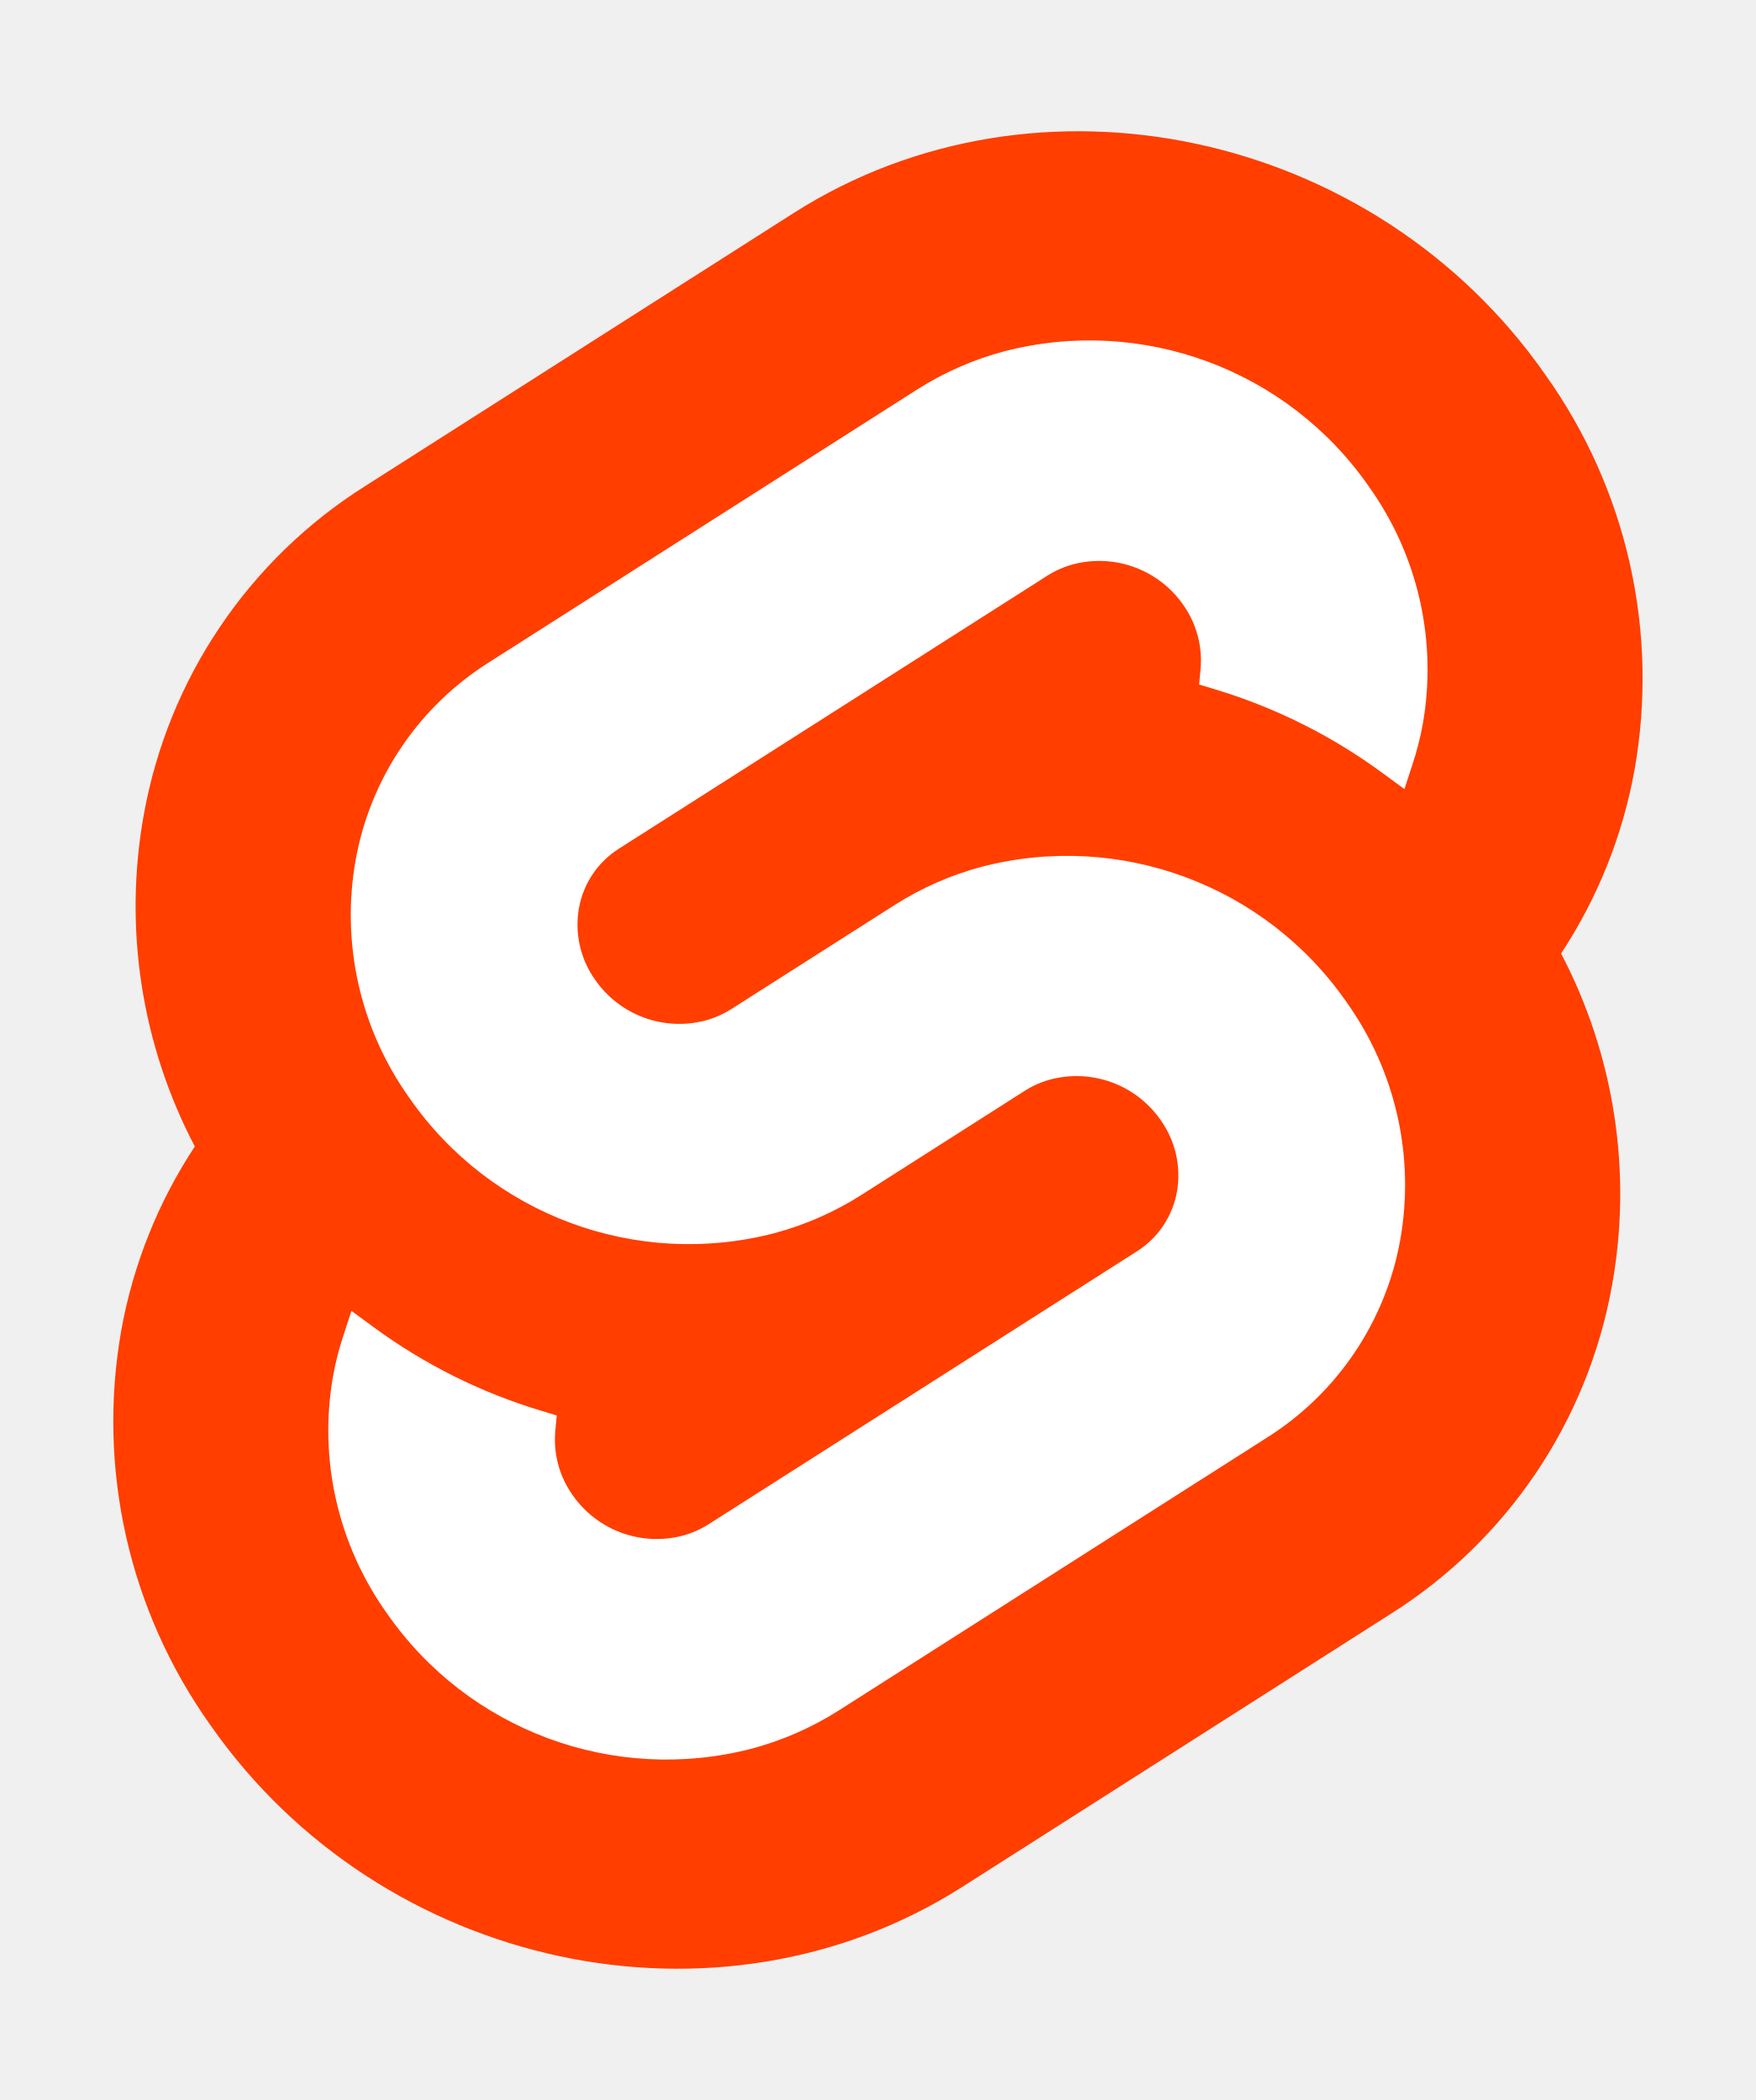
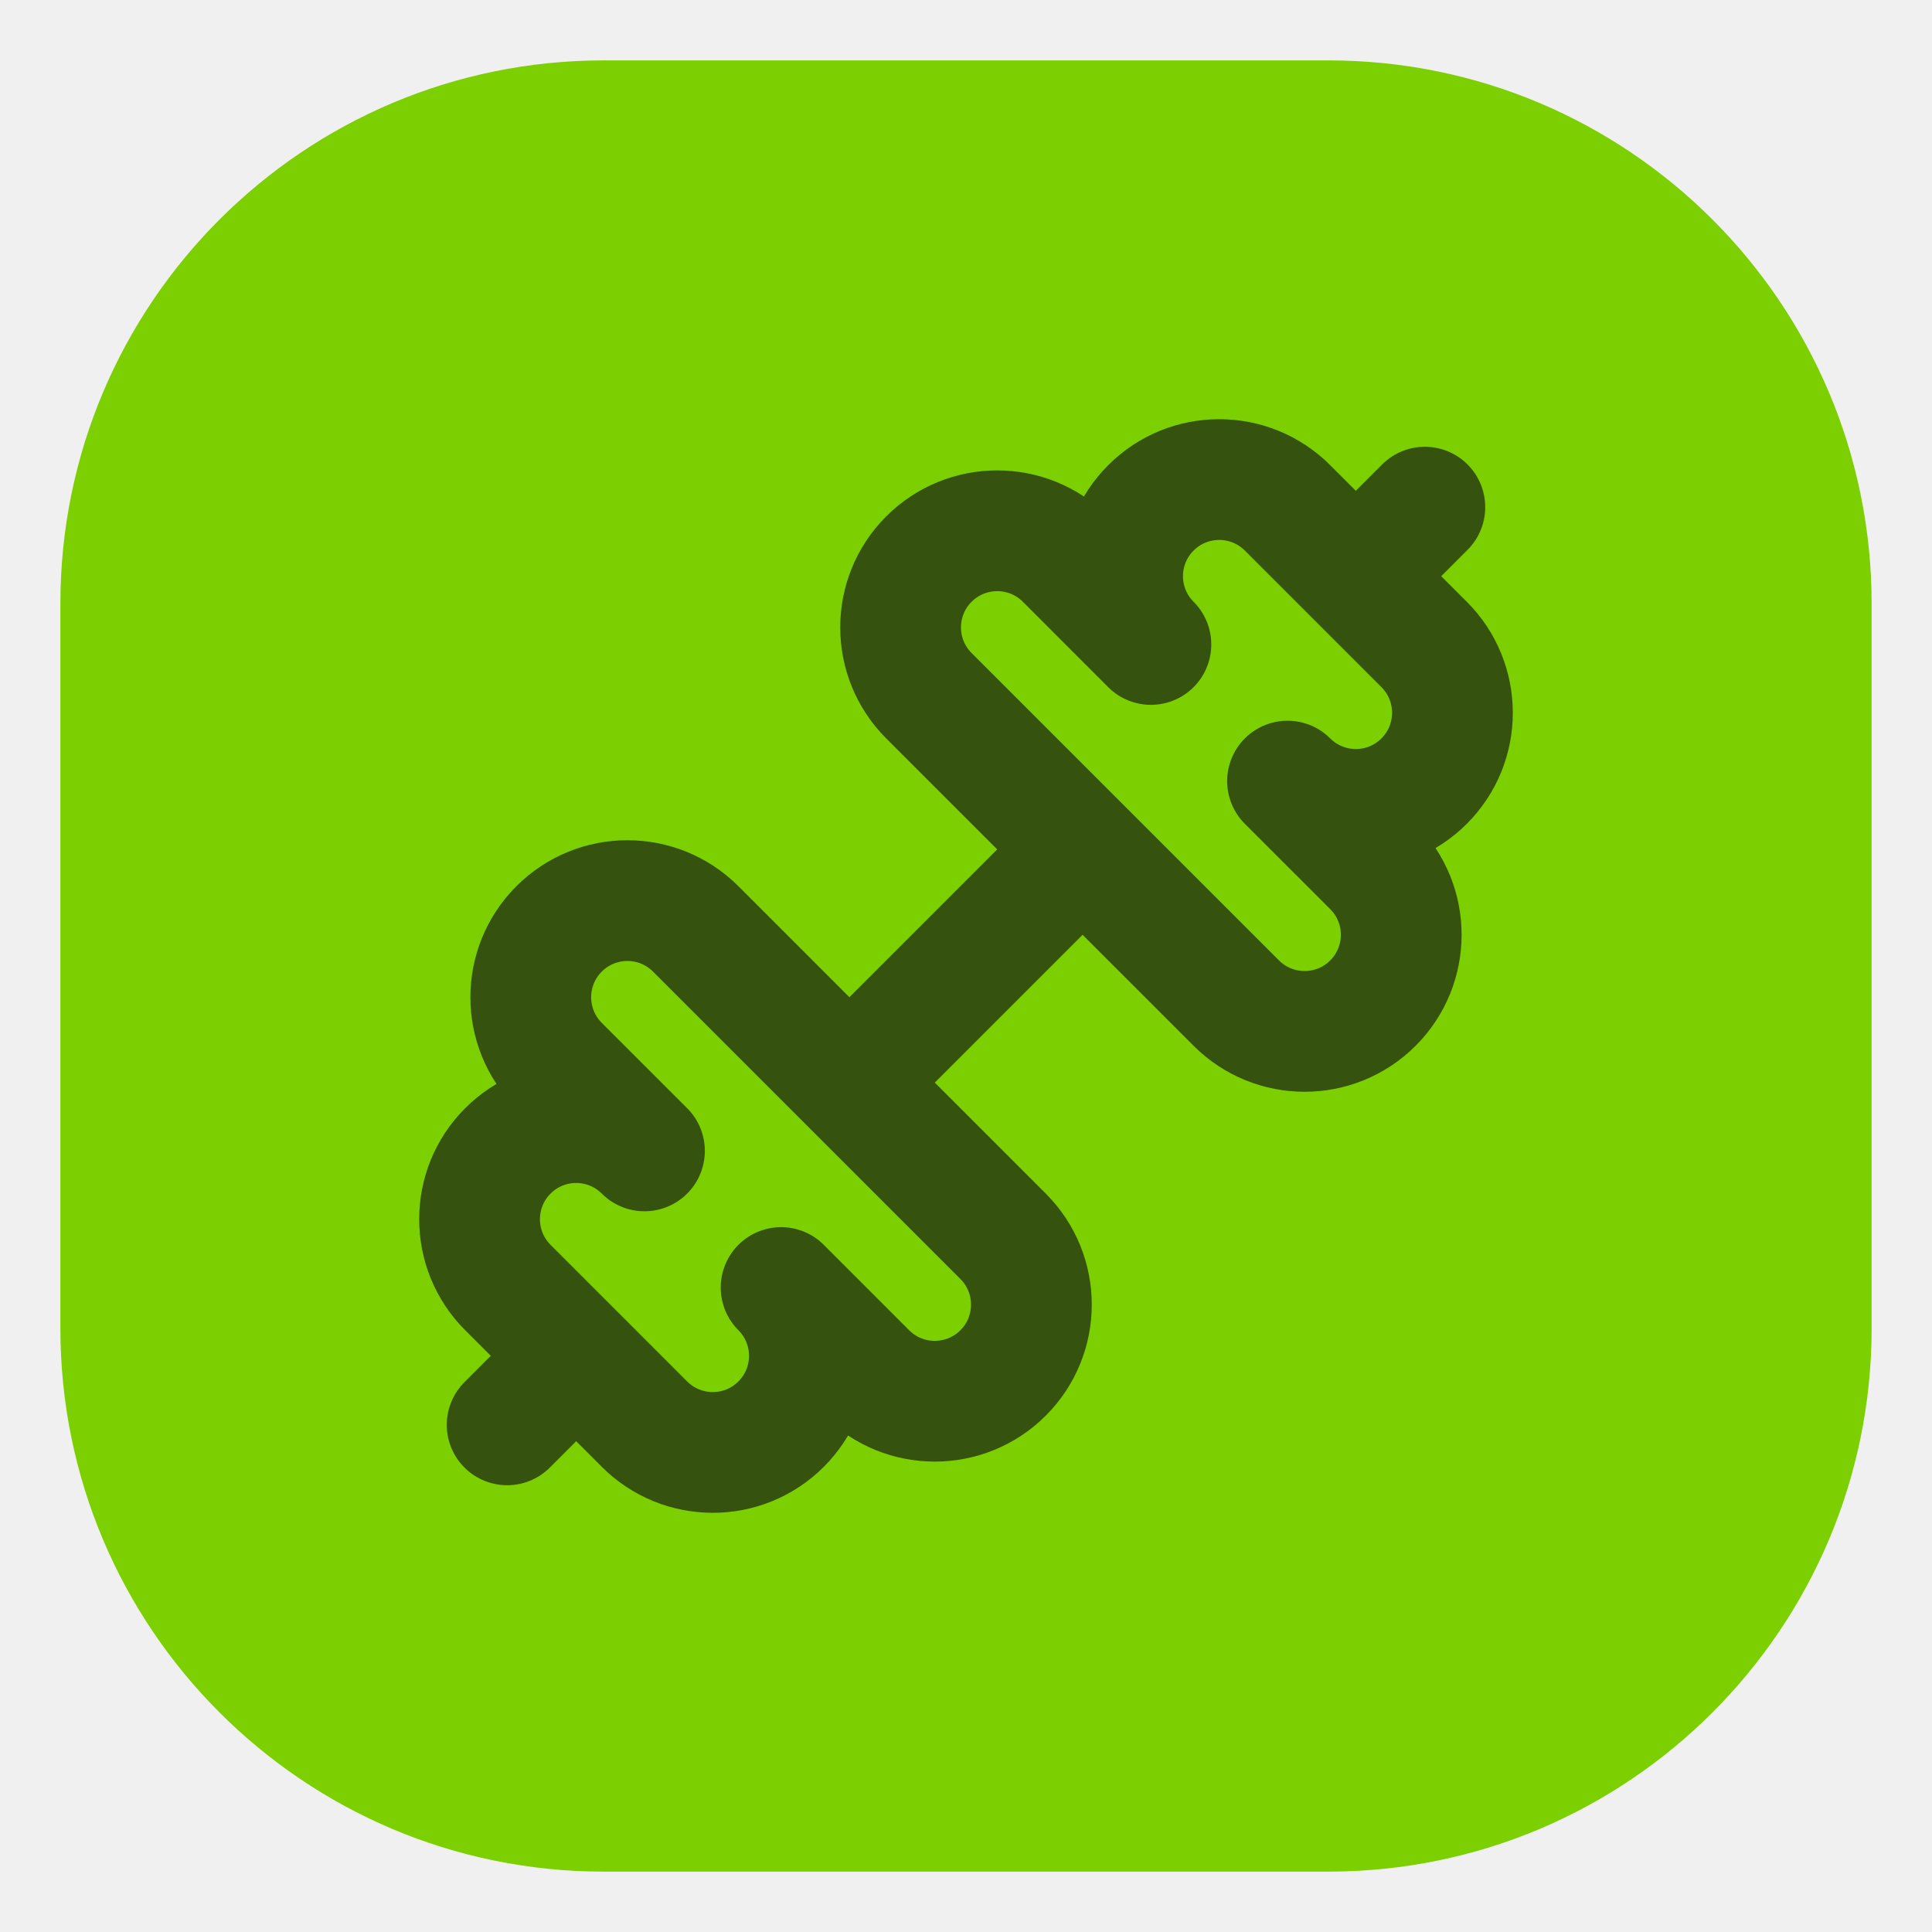
- <svg xmlns="http://www.w3.org/2000/svg" width="107" height="128" viewBox="0 0 107 128">
-   <path d="M94.157 22.819c-10.4-14.885-30.94-19.297-45.792-9.835L22.282 29.608A29.92 29.92 0 0 0 8.764 49.65a31.5 31.5 0 0 0 3.108 20.231 30 30 0 0 0-4.477 11.183 31.9 31.9 0 0 0 5.448 24.116c10.402 14.887 30.942 19.297 45.791 9.835l26.083-16.624A29.92 29.92 0 0 0 98.235 78.35a31.53 31.53 0 0 0-3.105-20.232 30 30 0 0 0 4.474-11.182 31.88 31.88 0 0 0-5.447-24.116" style="fill:#ff3e00" />
-   <path d="M45.817 106.582a20.72 20.72 0 0 1-22.237-8.243 19.17 19.17 0 0 1-3.277-14.503 18 18 0 0 1 .624-2.435l.49-1.498 1.337.981a33.6 33.6 0 0 0 10.203 5.098l.97.294-.09.968a5.85 5.85 0 0 0 1.052 3.878 6.24 6.24 0 0 0 6.695 2.485 5.8 5.8 0 0 0 1.603-.704L69.27 76.28a5.43 5.43 0 0 0 2.45-3.631 5.8 5.8 0 0 0-.987-4.371 6.24 6.24 0 0 0-6.698-2.487 5.7 5.7 0 0 0-1.6.704l-9.953 6.345a19 19 0 0 1-5.296 2.326 20.72 20.72 0 0 1-22.237-8.243 19.17 19.17 0 0 1-3.277-14.502 17.99 17.99 0 0 1 8.13-12.052l26.081-16.623a19 19 0 0 1 5.3-2.329 20.72 20.72 0 0 1 22.237 8.243 19.17 19.17 0 0 1 3.277 14.503 18 18 0 0 1-.624 2.435l-.49 1.498-1.337-.98a33.6 33.6 0 0 0-10.203-5.1l-.97-.294.09-.968a5.86 5.86 0 0 0-1.052-3.878 6.24 6.24 0 0 0-6.696-2.485 5.8 5.8 0 0 0-1.602.704L37.73 51.72a5.42 5.42 0 0 0-2.449 3.63 5.79 5.79 0 0 0 .986 4.372 6.24 6.24 0 0 0 6.698 2.486 5.8 5.8 0 0 0 1.602-.704l9.952-6.342a19 19 0 0 1 5.295-2.328 20.72 20.72 0 0 1 22.237 8.242 19.17 19.17 0 0 1 3.277 14.503 18 18 0 0 1-8.13 12.053l-26.081 16.622a19 19 0 0 1-5.3 2.328" style="fill:#fff" />
+ <svg xmlns="http://www.w3.org/2000/svg" viewBox="0 0 32 32" width="32" height="32">
+   <rect x="1" y="1" width="30" height="30" rx="9" fill="#7ccf00" />
+   <g transform="translate(6.4 6.4) scale(0.8)" fill="none" stroke="#35530e" stroke-width="2.5" stroke-linecap="round" stroke-linejoin="round">
+     <path d="M17.596 12.768a2 2 0 1 0 2.829-2.829l-1.768-1.767a2 2 0 0 0 2.828-2.829l-2.828-2.828a2 2 0 0 0-2.829 2.828l-1.767-1.768a2 2 0 1 0-2.829 2.829z" />
+     <path d="m2.5 21.5 1.4-1.4" />
+     <path d="m20.1 3.9 1.4-1.4" />
+     <path d="M5.343 21.485a2 2 0 1 0 2.829-2.828l1.767 1.768a2 2 0 1 0 2.829-2.829l-6.364-6.364a2 2 0 1 0-2.829 2.829l1.768 1.767a2 2 0 0 0-2.828 2.829z" />
+     <path d="m9.6 14.4 4.8-4.8" />
+   </g>
</svg>
